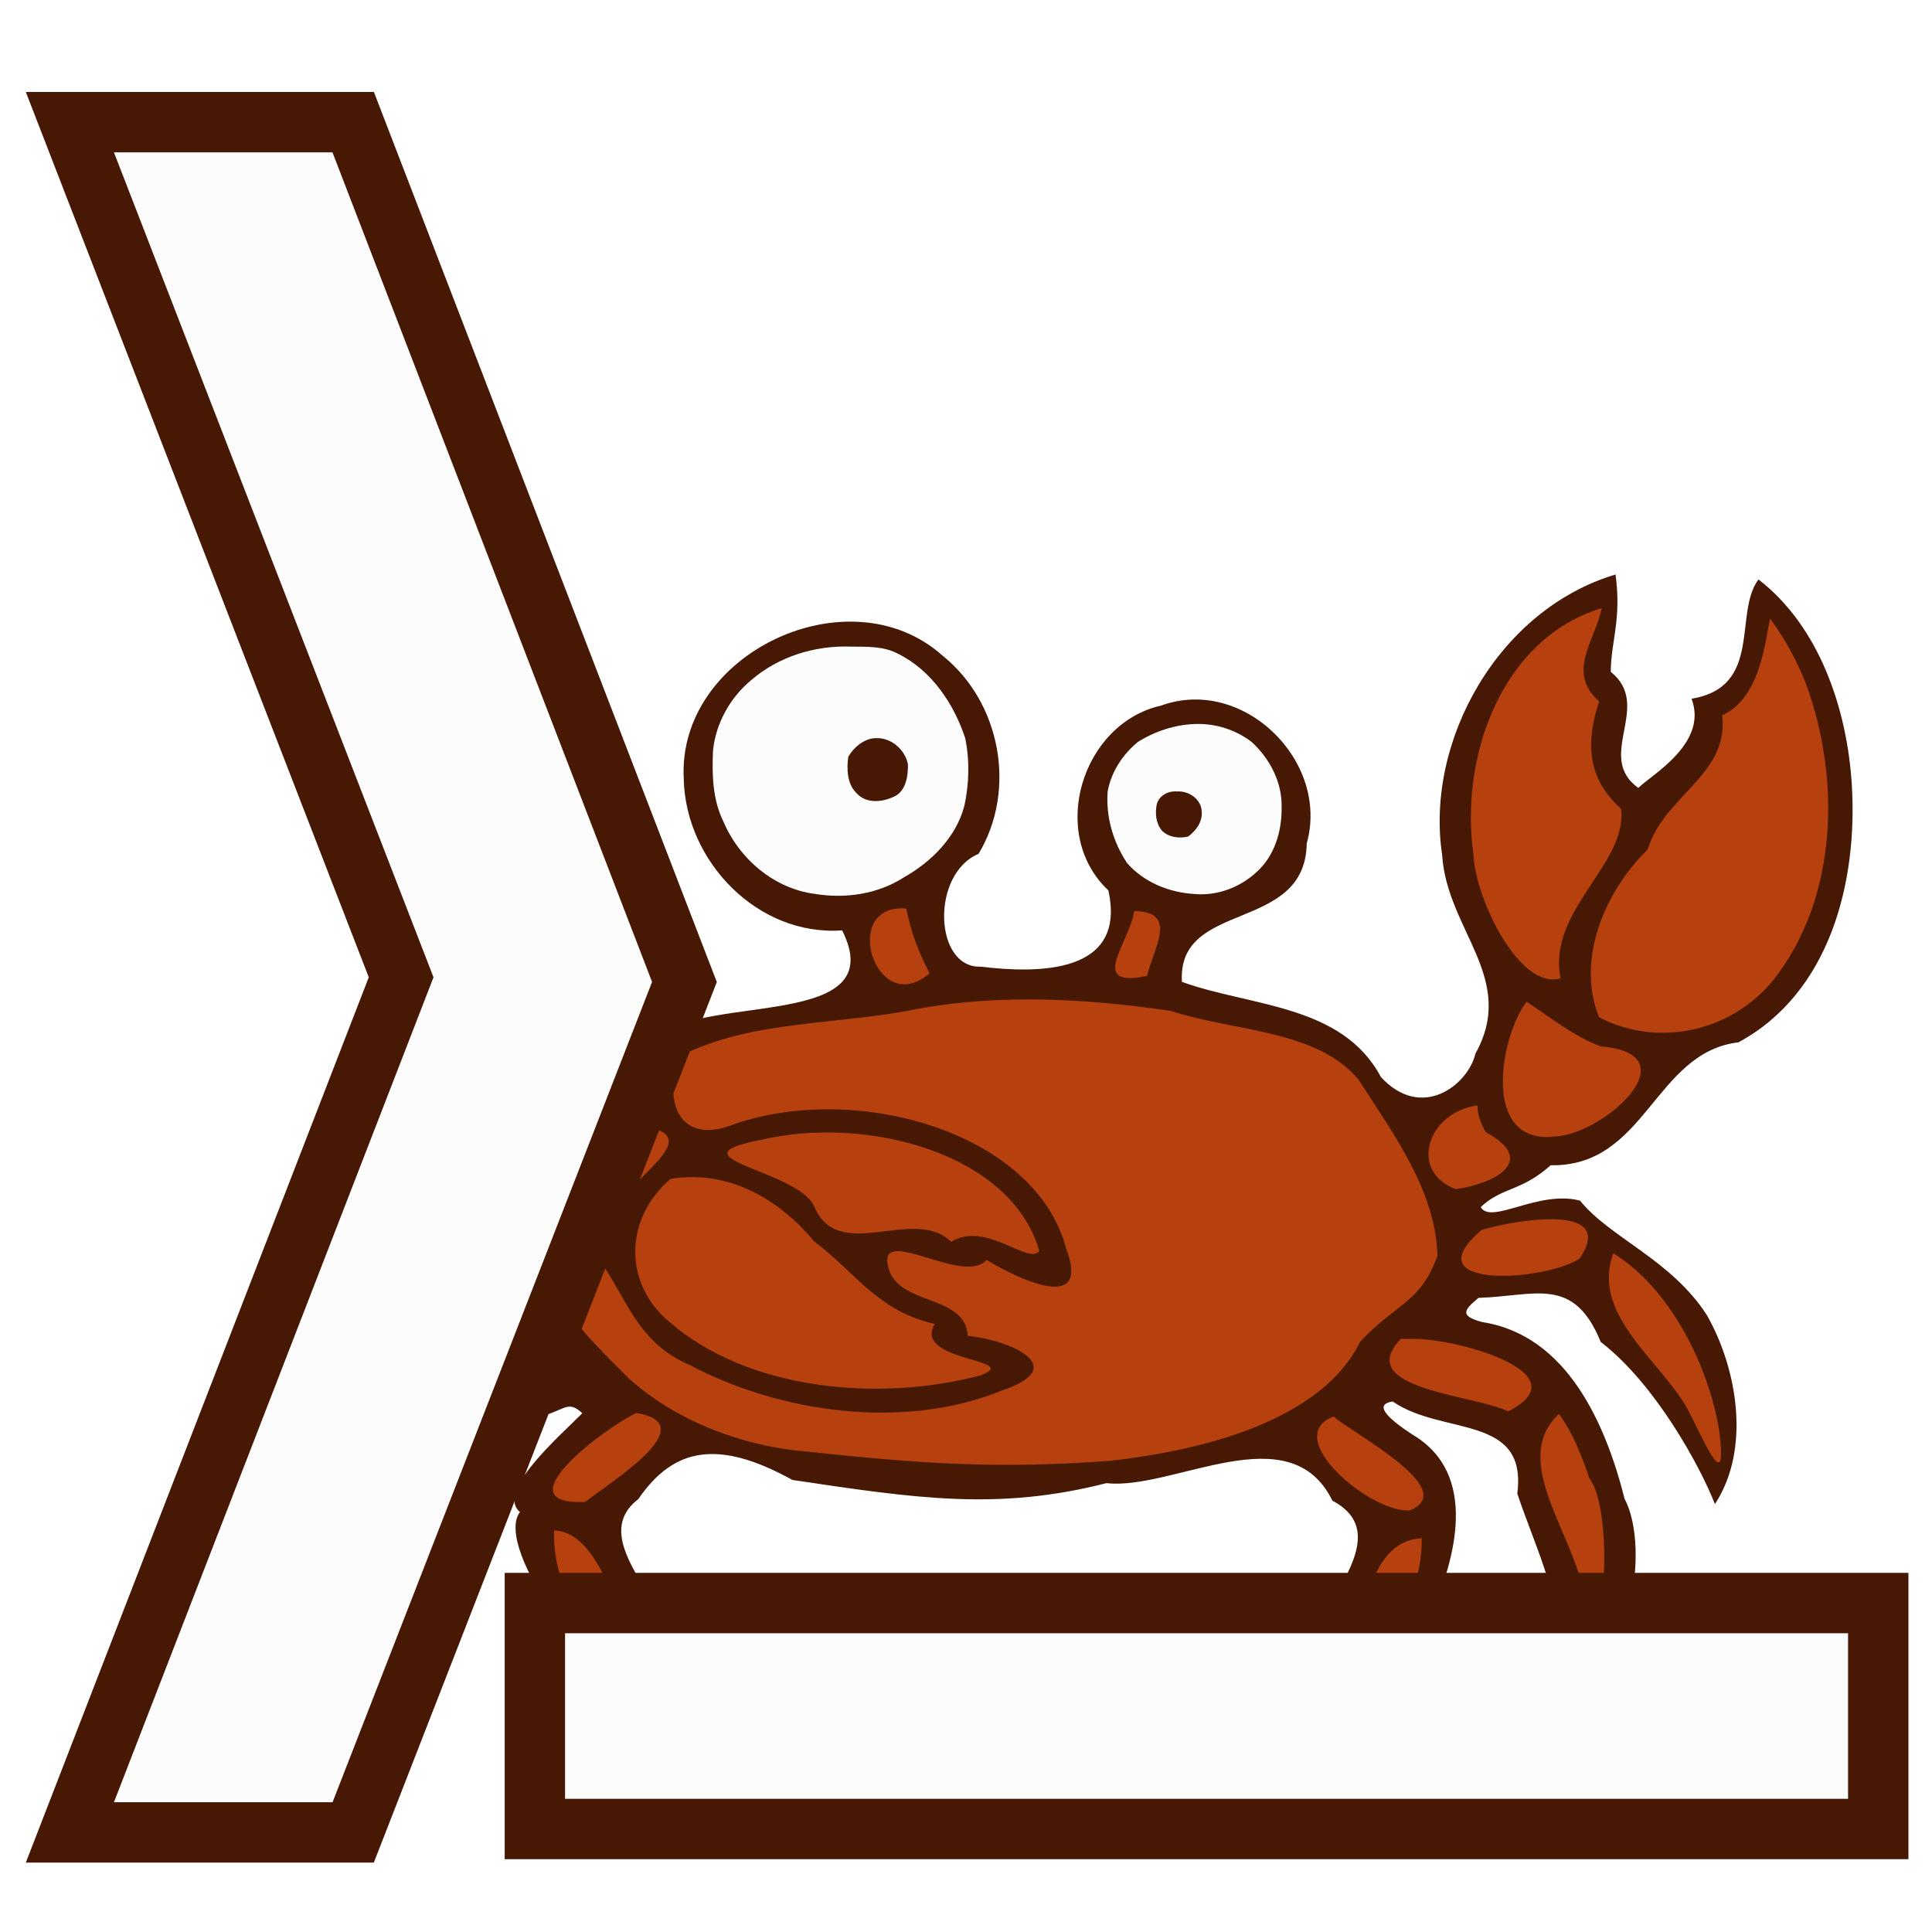
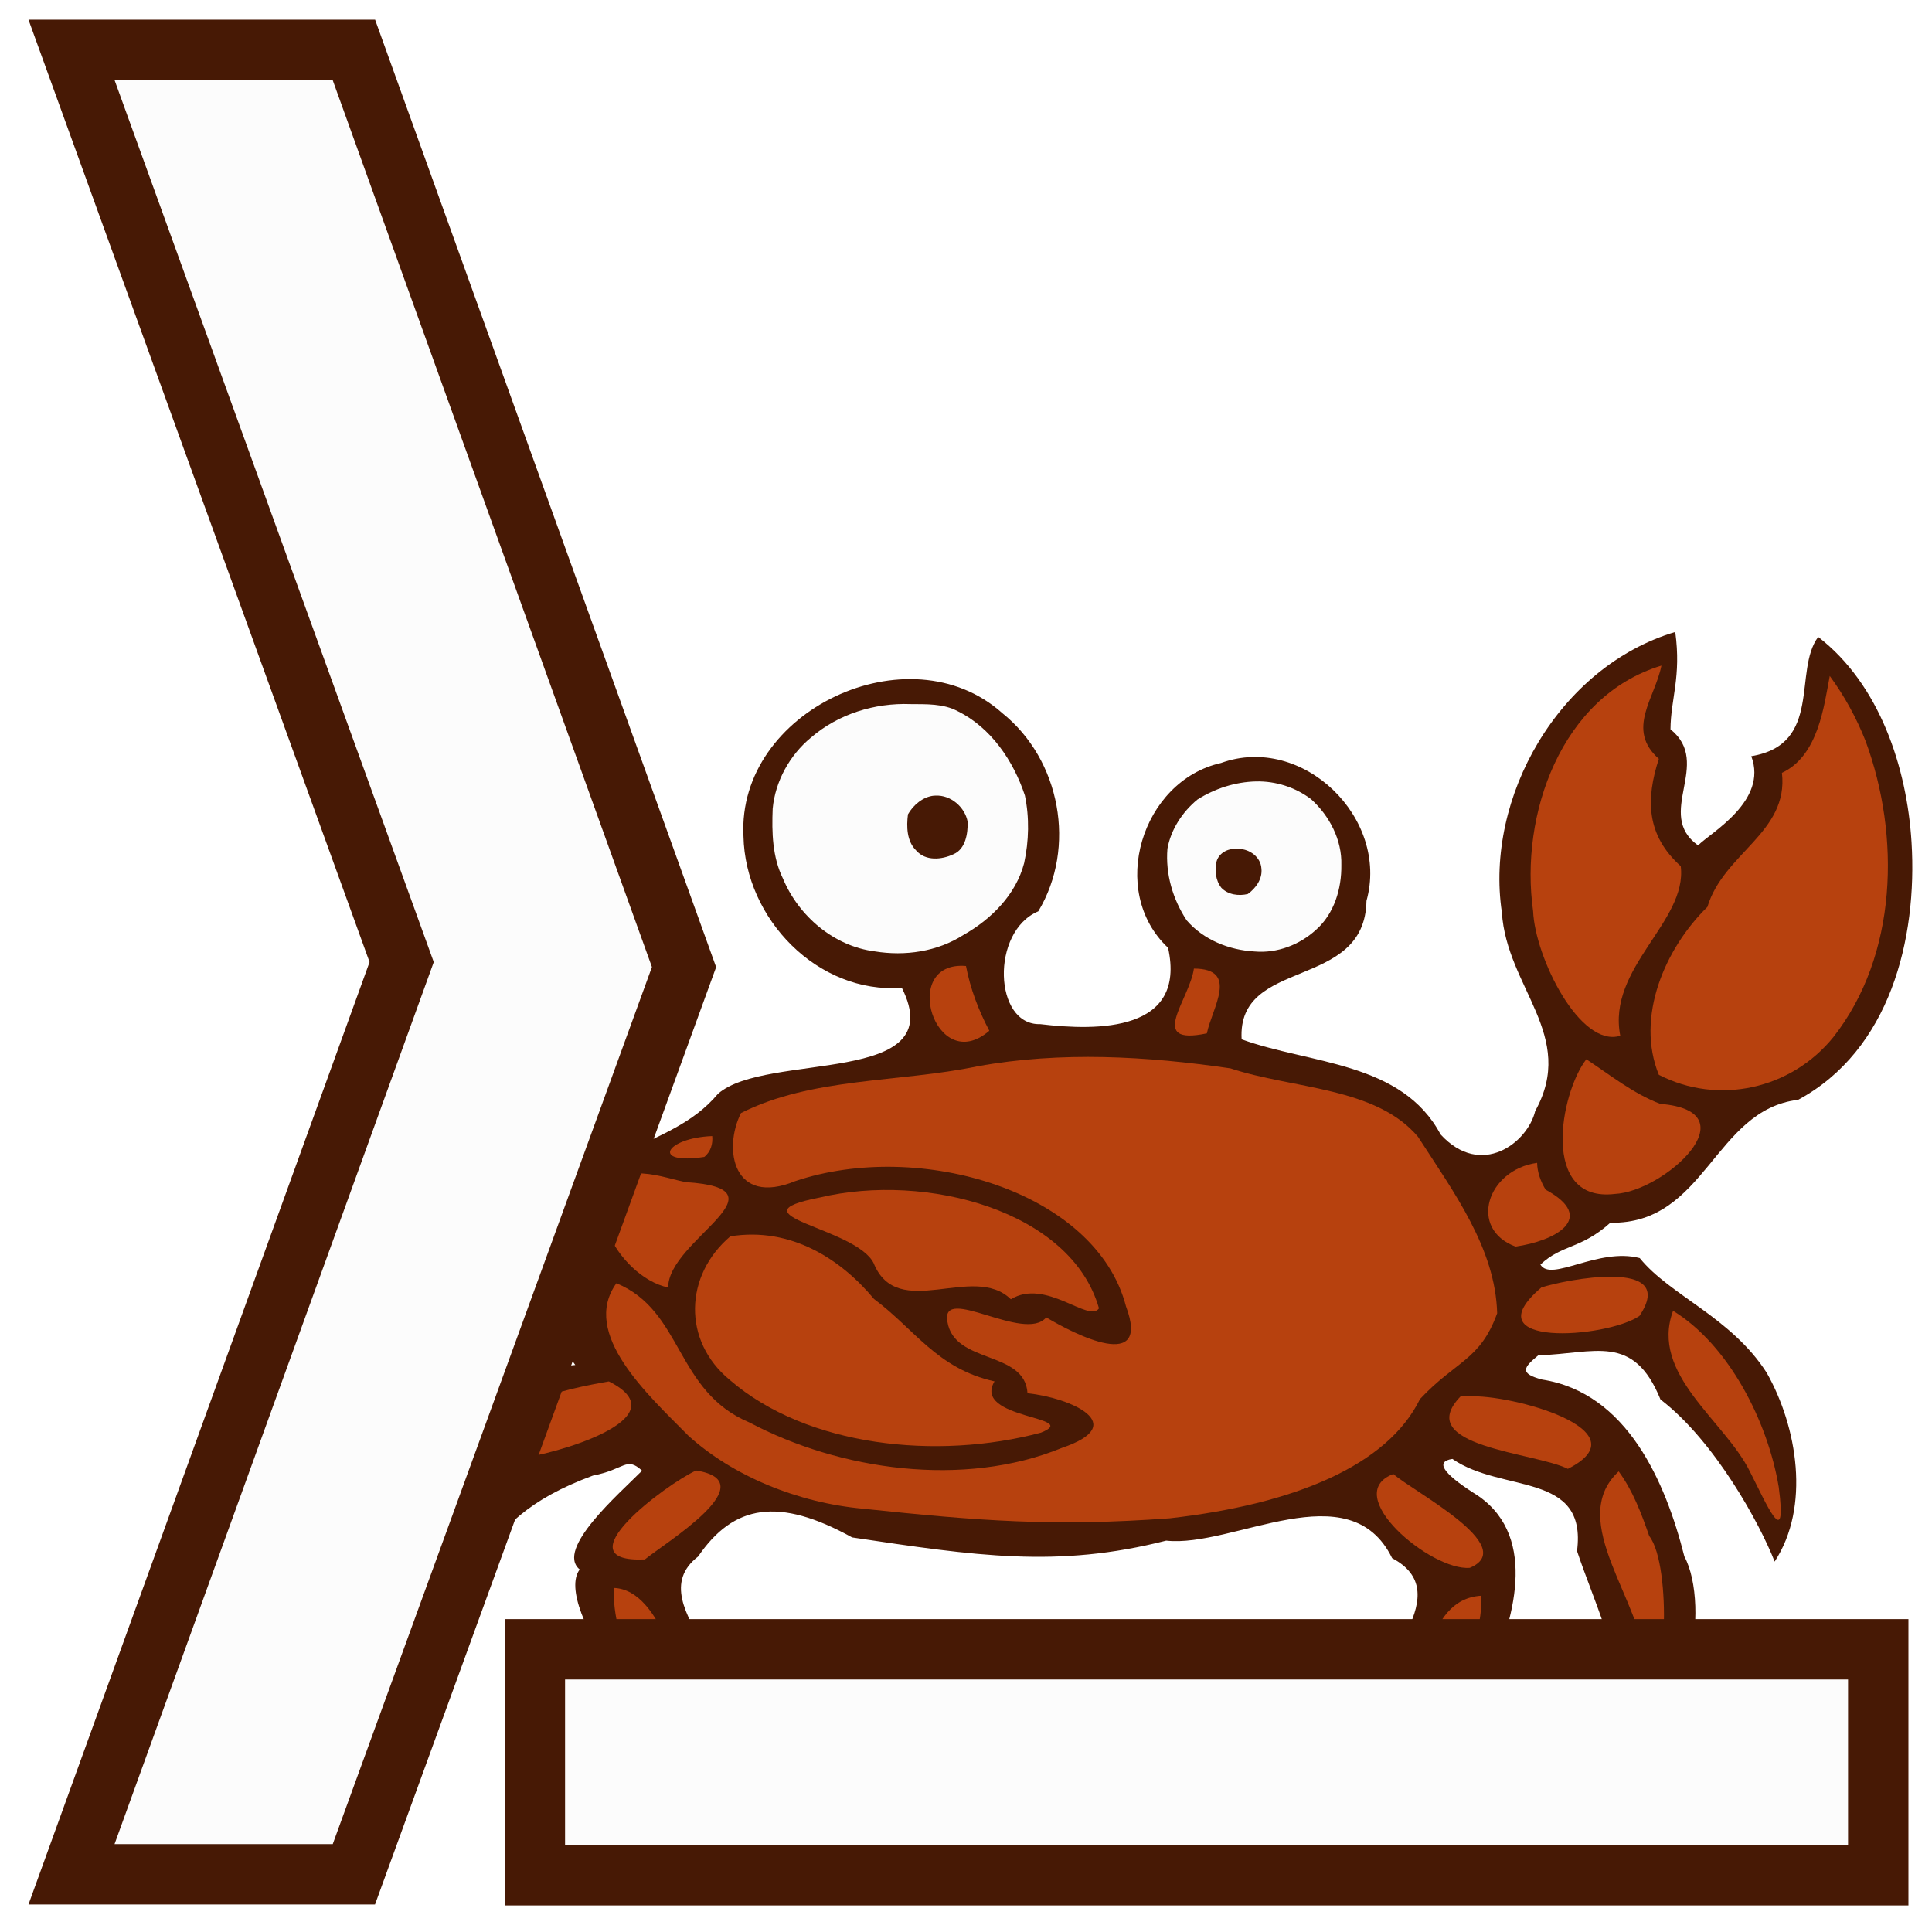
<svg xmlns="http://www.w3.org/2000/svg" width="640" height="640" preserveAspectRatio="xMidYMid" version="1.1" id="svg1">
  <defs id="defs1" />
-   <path d="m 535.164,190.311 c -38.593,11.499 -63.124,54.848 -57.439,92.871 1.581,25.008 24.894,40.864 11.042,65.825 -2.475,10.437 -17.856,22.428 -31.334,7.758 -12.869,-24.17 -43.288,-23.295 -65.913,-31.516 -1.586,-27.373 40.871,-15.99 41.356,-45.867 7.662,-27.36 -21.105,-55.47 -48.196,-45.665 -26.263,5.895 -37.548,42.441 -17.526,61.227 6.116,27.698 -22.977,27.595 -42.35,25.272 -15.399,0.498 -16.517,-30.698 -0.642,-37.367 12.717,-21.152 7.386,-50.224 -11.981,-65.704 -30.818,-27.513 -87.889,-0.803 -85.681,40.836 0.552,27.332 24.506,52.247 52.467,50.215 16.499,32.862 -44.968,21.056 -60.911,35.107 -16.951,20.192 -44.694,14.13 -46,46.893 5.651,17.227 6.791,15.268 -18.991,0.217 -23.001,-5.448 -37.567,11.171 -53.425,24.583 -15.372,19.05 -32.673,44.86 -23.068,70.123 17.526,19.382 21.784,-25.394 36.585,-32.257 13.62,-14.478 17.017,-36.613 40.44,-26.614 10.67,0.364 11.959,-0.62 17.186,6.89 -21.14,1.708 -35.08,16.791 -44.135,34.374 -9.519,22.548 -18.756,51.862 -3.766,74.062 25.167,17.352 23.812,-25.873 28.373,-43.562 8.044,-12.146 3.987,-20.351 25.361,-28.242 10.665,-2.025 11.006,-6.479 16.286,-1.621 -7.555,7.626 -28.842,26.001 -20.651,32.726 -9.077,11.774 26.071,62.047 47.983,58.129 16.789,-18.031 -30.096,-46.078 -8.769,-62.417 11.805,-17.294 26.754,-19.754 51.031,-6.336 40.972,6.117 68.012,10.237 104.028,1.061 22.167,2.473 60.728,-23.065 74.848,5.805 21.502,11.368 -4.373,34.01 -8.644,50.631 -4.179,29.771 39.441,5.036 41.283,-12.826 8.236,-18.831 15.715,-46.504 -5.783,-59.497 -10.023,-6.472 -12.619,-10.31 -6.885,-11.172 16.441,11.425 44.714,4.074 41.279,30.494 5.517,16.579 13.603,32.472 14.018,50.324 23.432,14.283 30.293,-32.381 21.539,-48.516 -6.219,-24.668 -18.973,-54.209 -47.108,-58.589 -7.742,-2.022 -6.1,-4.071 -1.276,-8.035 18.754,-0.551 31.47,-7.494 40.474,14.624 18.154,13.916 33.059,41.452 37.82,53.705 11.894,-18.145 7.523,-44.585 -2.609,-62.513 -11.783,-18.445 -32.111,-25.653 -42.075,-38.028 -13.784,-3.613 -29.44,8.113 -32.908,2.147 7.214,-6.77 13.377,-5.059 23.168,-13.862 31.574,0.597 34.322,-37.401 62.212,-40.717 30.38,-16.399 39.536,-53.203 37.559,-85.333 -1.517,-24.753 -10.585,-52.337 -30.922,-68.006 -8.366,11.219 1.579,35.581 -22.165,39.51 5.605,14.865 -13.484,25.324 -17.633,29.554 -14.525,-10.434 4.981,-27.114 -9.132,-38.464 0.067,-10.119 3.621,-17.326 1.58,-32.235 z" fill="#471905" id="0" />
-   <g id="g2" fill="#b7410e">
+   <path d="m 554.95,209.349 c -38.593,11.499 -63.124,54.848 -57.439,92.871 1.581,25.008 24.894,40.864 11.042,65.825 -2.475,10.437 -17.856,22.428 -31.334,7.758 -12.869,-24.17 -43.288,-23.295 -65.913,-31.516 -1.586,-27.373 40.871,-15.99 41.356,-45.867 7.662,-27.36 -21.105,-55.47 -48.196,-45.665 -26.263,5.895 -37.548,42.441 -17.526,61.227 6.116,27.698 -22.977,27.595 -42.35,25.272 -15.399,0.498 -16.517,-30.698 -0.642,-37.367 12.717,-21.152 7.386,-50.224 -11.981,-65.704 -30.818,-27.513 -87.889,-0.803 -85.681,40.836 0.552,27.332 24.506,52.247 52.467,50.215 16.499,32.862 -44.968,21.056 -60.911,35.107 -16.951,20.192 -44.694,14.13 -46,46.893 5.651,17.227 6.791,15.268 -18.991,0.217 -23.001,-5.448 -37.567,11.171 -53.425,24.583 -15.372,19.05 -32.673,44.86 -23.068,70.123 17.526,19.382 21.784,-25.394 36.585,-32.257 13.62,-14.478 17.017,-36.613 40.44,-26.614 10.67,0.364 11.959,-0.62 17.186,6.89 -21.14,1.708 -35.08,16.791 -44.135,34.374 -9.519,22.548 -18.756,51.862 -3.766,74.062 6.85,-12.711 11.032,-24.768 15.594,-42.457 8.044,-12.146 16.767,-21.456 38.141,-29.346 10.665,-2.025 11.006,-6.479 16.286,-1.621 -7.555,7.626 -28.842,26.001 -20.651,32.726 -9.077,11.774 26.071,62.047 47.983,58.129 16.789,-18.031 -30.096,-46.078 -8.769,-62.417 11.805,-17.294 26.754,-19.754 51.031,-6.336 40.972,6.117 68.012,10.237 104.028,1.061 22.167,2.473 60.728,-23.065 74.848,5.805 21.502,11.368 -4.373,34.01 -8.644,50.631 -4.179,29.771 39.441,5.036 41.283,-12.826 8.236,-18.831 15.715,-46.504 -5.783,-59.497 -10.023,-6.472 -12.619,-10.31 -6.885,-11.172 16.441,11.425 44.714,4.074 41.279,30.494 5.517,16.579 13.603,32.472 14.018,50.324 23.432,14.283 30.293,-32.381 21.539,-48.516 -6.219,-24.668 -18.973,-54.209 -47.108,-58.589 -7.742,-2.022 -6.1,-4.071 -1.276,-8.035 18.754,-0.551 31.47,-7.494 40.474,14.624 18.154,13.916 33.059,41.452 37.82,53.705 11.894,-18.145 7.523,-44.585 -2.609,-62.513 -11.783,-18.445 -32.111,-25.653 -42.075,-38.028 -13.784,-3.613 -29.44,8.113 -32.908,2.147 7.214,-6.77 13.377,-5.059 23.168,-13.862 31.574,0.597 34.322,-37.401 62.212,-40.717 30.38,-16.399 39.536,-53.203 37.559,-85.333 -1.517,-24.753 -10.585,-52.337 -30.922,-68.006 -8.366,11.219 1.579,35.581 -22.165,39.51 5.605,14.865 -13.484,25.324 -17.633,29.554 -14.525,-10.434 4.981,-27.114 -9.132,-38.464 0.067,-10.119 3.621,-17.326 1.58,-32.235 z" fill="#471905" id="0" />
+   <g id="g2" fill="#b7410e" transform="translate(19.78693,19.03784)">
    <path d="m 304.012,334.188 c -26.018,5.421 -54.783,3.6 -78.338,15.482 -6.028,12.024 -2.538,30.996 17.974,22.555 41.206,-13.842 99.643,3.316 109.566,41.488 8.319,22.159 -16.998,9.312 -26.421,3.65 -7.175,8.576 -35.017,-11.148 -32.741,1.413 2.253,14.175 25.672,9.428 26.536,23.707 14.451,1.581 34.261,10.359 11.402,18.11 -32.55,13.333 -73.648,7.399 -103.432,-8.377 -24.707,-10.284 -21.994,-37.055 -44.158,-46.159 -11.995,16.742 10.595,37.066 23.871,50.526 14.78,13.402 36.317,22.208 57.817,24.154 38.384,4.051 63.182,6 101.66,3.175 41.12,-4.659 72.011,-17.382 82.854,-39.488 11.991,-12.797 19.893,-12.76 25.567,-28.417 -0.595,-21.561 -14.353,-40.056 -26.234,-58.48 -13.941,-16.53 -41.45,-15.83 -62.112,-22.655 -27.613,-4.045 -56.204,-5.702 -83.809,-0.684 z" id="1" style="stroke-width:0.908" />
    <path d="m 222.15,390.512 c -15.23,12.949 -15.914,34.615 -0.195,47.571 25.699,22.227 68.759,26.578 103.066,17.473 13.807,-5.481 -22.875,-4.353 -15.362,-16.995 -18.981,-4.171 -26.584,-17.407 -39.921,-27.29 -10.713,-12.911 -27.313,-24.015 -47.588,-20.759 z" id="2" style="stroke-width:0.908" />
    <path d="m 530.581,201.451 c -33.23,10.046 -47.019,49.42 -42.507,81.33 0.624,15.306 15.532,45.417 28.875,41.286 -4.441,-22.6 22.276,-37.778 20.036,-56.172 -11.464,-10.291 -11.602,-22.152 -7.261,-35.558 -11.018,-9.748 -1.243,-20.143 0.857,-30.886 z" id="3" />
    <path d="m 251.749,377.66 c -30.192,5.895 11.951,9.849 17.858,21.715 7.964,19.641 33.041,-0.214 45.472,11.992 11.486,-7.104 25.866,7.962 29.183,3 -9.174,-32.294 -57.209,-45.113 -92.512,-36.707 z" id="4" style="stroke-width:0.908" />
    <path d="m 505.701,331.856 c -8.654,11.145 -15.377,47.586 9.437,44.613 16.327,-0.743 45.601,-27.379 15.055,-29.838 -9.026,-3.442 -16.531,-9.54 -24.492,-14.774 z" id="6" />
    <path d="m 191.04,369.664 c -22.426,4.561 -6.491,34.254 10.518,37.803 -0.072,-15.771 40.926,-32.71 5.68,-34.921 -5.343,-1.148 -10.567,-3.032 -16.198,-2.883 z" id="7" style="stroke-width:0.908" />
    <path d="m 120.056,410.04 c -17.562,8.33 -27.356,28.272 -35.553,45.202 -5.385,9.608 -3.356,33.702 3.836,11.917 9.746,-15.847 27.665,-28.96 33.094,-48.578 1.166,-2.977 -0.334,-5.85 -1.377,-8.541 z" id="8" />
    <path d="m 534.437,415.188 c -7.79,21.05 17.158,36.332 25.488,53.304 5.247,10.242 12.457,27.318 9.513,5.02 -3.63,-21.705 -16.56,-47.04 -35.001,-58.325 z" id="9" />
    <path d="m 516.421,468.38 c -17.712,16.497 8.467,43.393 8.811,64.624 6.823,13.429 9.045,-33.399 1.313,-43.201 -2.594,-7.483 -5.395,-14.977 -10.124,-21.423 z" id="10" />
    <path d="m 139.788,465.806 c -14.798,15.096 -17.564,40.297 -16.005,61.119 7.44,20.629 8.157,-20.628 14.692,-27.807 2.557,-9.728 11.705,-25.589 1.313,-33.312 z" id="11" />
    <path d="m 464.087,443.5 c -16.217,16.725 24.527,18.531 35.496,24.034 25.565,-12.883 -19.331,-24.837 -32.692,-23.98 z" id="12" />
    <path d="m 181.902,438.58 c -12.004,2.115 -49.683,8.988 -29.607,25.445 10.268,-0.979 54.344,-13.033 29.607,-25.445 z" id="13" />
    <path d="m 142.094,400.388 c -21.306,-4.54 -12.141,21.153 5.405,16.267 13.145,0.836 37.946,9.018 23.173,-11.762 -9.205,-2.838 -18.892,-4.863 -28.578,-4.505 z" id="14" />
    <path d="m 490.785,407.471 c -23.41,19.971 21.314,16.924 32.498,9.437 13.263,-19.677 -25.285,-11.873 -32.498,-9.437 z" id="15" />
    <path d="m 441.781,469.238 c -17.829,6.766 12.497,32.209 25.335,31.083 16.684,-7.004 -18.961,-25.35 -25.335,-31.083 z" id="16" />
    <path d="m 210.812,468.085 c -9.847,4.465 -45.082,30.691 -16.978,29.461 6.943,-5.669 40.085,-25.746 16.978,-29.461 z" id="17" />
    <path d="m 183.543,506.987 c -0.555,17.625 10.098,38.725 27.477,43.755 -5.293,-11.16 -11.272,-43.153 -27.477,-43.755 z" id="18" />
    <path d="m 470.95,509.56 c -19.758,1.178 -17.601,31.246 -29.17,43.755 18.266,-2.25 29.621,-26.976 29.17,-43.755 z" id="19" />
    <path d="m 489.4,366.174 c -16.596,2.298 -22.857,21.861 -7.162,27.732 12.977,-1.814 27.325,-9.408 9.975,-18.856 -1.617,-2.667 -2.748,-5.731 -2.813,-8.876 z" id="20" />
    <path d="m 300.213,300.962 c -22.208,-1.862 -10.178,36.907 7.721,21.448 -3.546,-6.76 -6.301,-13.928 -7.721,-21.448 z" id="23" />
    <path d="m 375.711,301.82 c -1.483,10.471 -15.698,25.673 4.29,21.448 1.803,-8.597 10.746,-21.397 -4.29,-21.448 z" id="24" />
    <path d="m 216.144,357.301 c -15.594,0.623 -20.398,9.629 -2.615,6.906 2.207,-1.771 2.866,-4.468 2.615,-6.906 z" id="26" style="stroke-width:0.908" />
    <path d="m 586.347,204.882 c -1.918,9.969 -3.779,26.463 -15.846,32.095 2.294,19.771 -19.367,26.615 -24.683,44.415 -14.102,13.759 -23.871,36.505 -16.095,55.611 19.717,10.167 43.863,4.776 57.797,-12.461 21.323,-27.119 22.289,-66.649 10.709,-98.069 -3.023,-7.662 -6.997,-14.956 -11.883,-21.592 z" id="27" />
  </g>
  <g id="g1" fill="#fcfcfc">
-     <path id="5" d="m 396.281,239.823 c -6.853,0.156 -13.643,2.349 -19.414,6.008 -4.965,4.097 -8.785,9.897 -9.925,16.276 -0.69,8.371 1.783,16.788 6.392,23.758 5.597,6.454 14.104,9.855 22.538,10.294 7.433,0.642 14.898,-2.217 20.348,-7.24 5.976,-5.314 8.447,-13.595 8.328,-21.409 0.253,-8.308 -3.944,-16.32 -10.015,-21.802 -5.202,-3.949 -11.724,-6.038 -18.251,-5.884 z m -5.642,22.348 c 3.58,0.085 7.201,2.719 7.431,6.477 0.414,3.41 -1.835,6.563 -4.505,8.466 -3.013,0.718 -6.541,0.257 -8.749,-2.044 -1.951,-2.472 -2.223,-5.725 -1.602,-8.718 0.778,-2.821 3.754,-4.393 6.575,-4.17 l 0.433,-0.014 z" />
-     <path id="21" d="m 281.846,214.203 c -11.87,-0.451 -23.952,3.285 -33,11.097 -7.016,5.784 -11.837,14.487 -12.671,23.57 -0.312,7.836 -0.12,15.98 3.416,23.162 5.205,12.416 16.839,22.378 30.39,24.086 10.039,1.654 20.764,0.095 29.411,-5.46 9.185,-5.175 17.385,-13.364 20.084,-23.799 1.584,-7.318 1.769,-15.049 0.245,-22.389 -3.787,-11.451 -11.212,-22.455 -22.27,-27.923 -4.77,-2.549 -10.361,-2.294 -15.605,-2.344 z m 8.264,30.323 c 5.053,-0.28 9.757,3.822 10.649,8.655 0.095,3.898 -0.681,9.038 -4.681,10.75 -3.912,1.853 -9.271,2.348 -12.384,-1.245 -3.113,-3.046 -3.232,-7.903 -2.705,-11.968 1.75,-3.078 4.995,-5.829 8.574,-6.178 z" />
+     <path id="5" d="m 416.068,258.861 c -6.853,0.156 -13.643,2.349 -19.414,6.008 -4.965,4.097 -8.785,9.897 -9.925,16.276 -0.69,8.371 1.783,16.788 6.392,23.758 5.597,6.454 14.104,9.855 22.538,10.294 7.433,0.642 14.898,-2.217 20.348,-7.24 5.976,-5.314 8.447,-13.595 8.328,-21.409 0.253,-8.308 -3.944,-16.32 -10.015,-21.802 -5.202,-3.949 -11.724,-6.038 -18.251,-5.884 z m -5.642,22.348 c 3.58,0.085 7.201,2.719 7.431,6.477 0.414,3.41 -1.835,6.563 -4.505,8.466 -3.013,0.718 -6.541,0.257 -8.749,-2.044 -1.951,-2.472 -2.223,-5.725 -1.602,-8.718 0.778,-2.821 3.754,-4.393 6.575,-4.17 l 0.433,-0.014 z" />
+     <path id="21" d="m 301.633,233.241 c -11.87,-0.451 -23.952,3.285 -33,11.097 -7.016,5.784 -11.837,14.487 -12.671,23.57 -0.312,7.836 -0.12,15.98 3.416,23.162 5.205,12.416 16.839,22.378 30.39,24.086 10.039,1.654 20.764,0.095 29.411,-5.46 9.185,-5.175 17.385,-13.364 20.084,-23.799 1.584,-7.318 1.769,-15.049 0.245,-22.389 -3.787,-11.451 -11.212,-22.455 -22.27,-27.923 -4.77,-2.549 -10.361,-2.294 -15.605,-2.344 z m 8.264,30.323 c 5.053,-0.28 9.757,3.822 10.649,8.655 0.095,3.898 -0.681,9.038 -4.681,10.75 -3.912,1.853 -9.271,2.348 -12.384,-1.245 -3.113,-3.046 -3.232,-7.903 -2.705,-11.968 1.75,-3.078 4.995,-5.829 8.574,-6.178 z" />
    <g id="g1-1" stroke="#471905" stroke-width="20">
-       <path d="M 116.999,607.014 H 23.149 L 132.881,323.739 23.149,40.465 H 116.999 L 226.731,325.291 Z" id="❯" />
-       <path d="m 622.193,531.031 v 74.849 H 177.185 v -74.849 z" id="_" />
+       <path d="M 117.227,620.888 H 23.688 L 133.055,318.7 23.688,16.511 H 117.227 L 226.594,320.355 Z" id="❯" style="stroke-width:20;stroke-dasharray:none" />
+       <path d="m 622.193,546.351 v 74.849 H 177.185 v -74.849 z" id="_" />
    </g>
  </g>
</svg>
